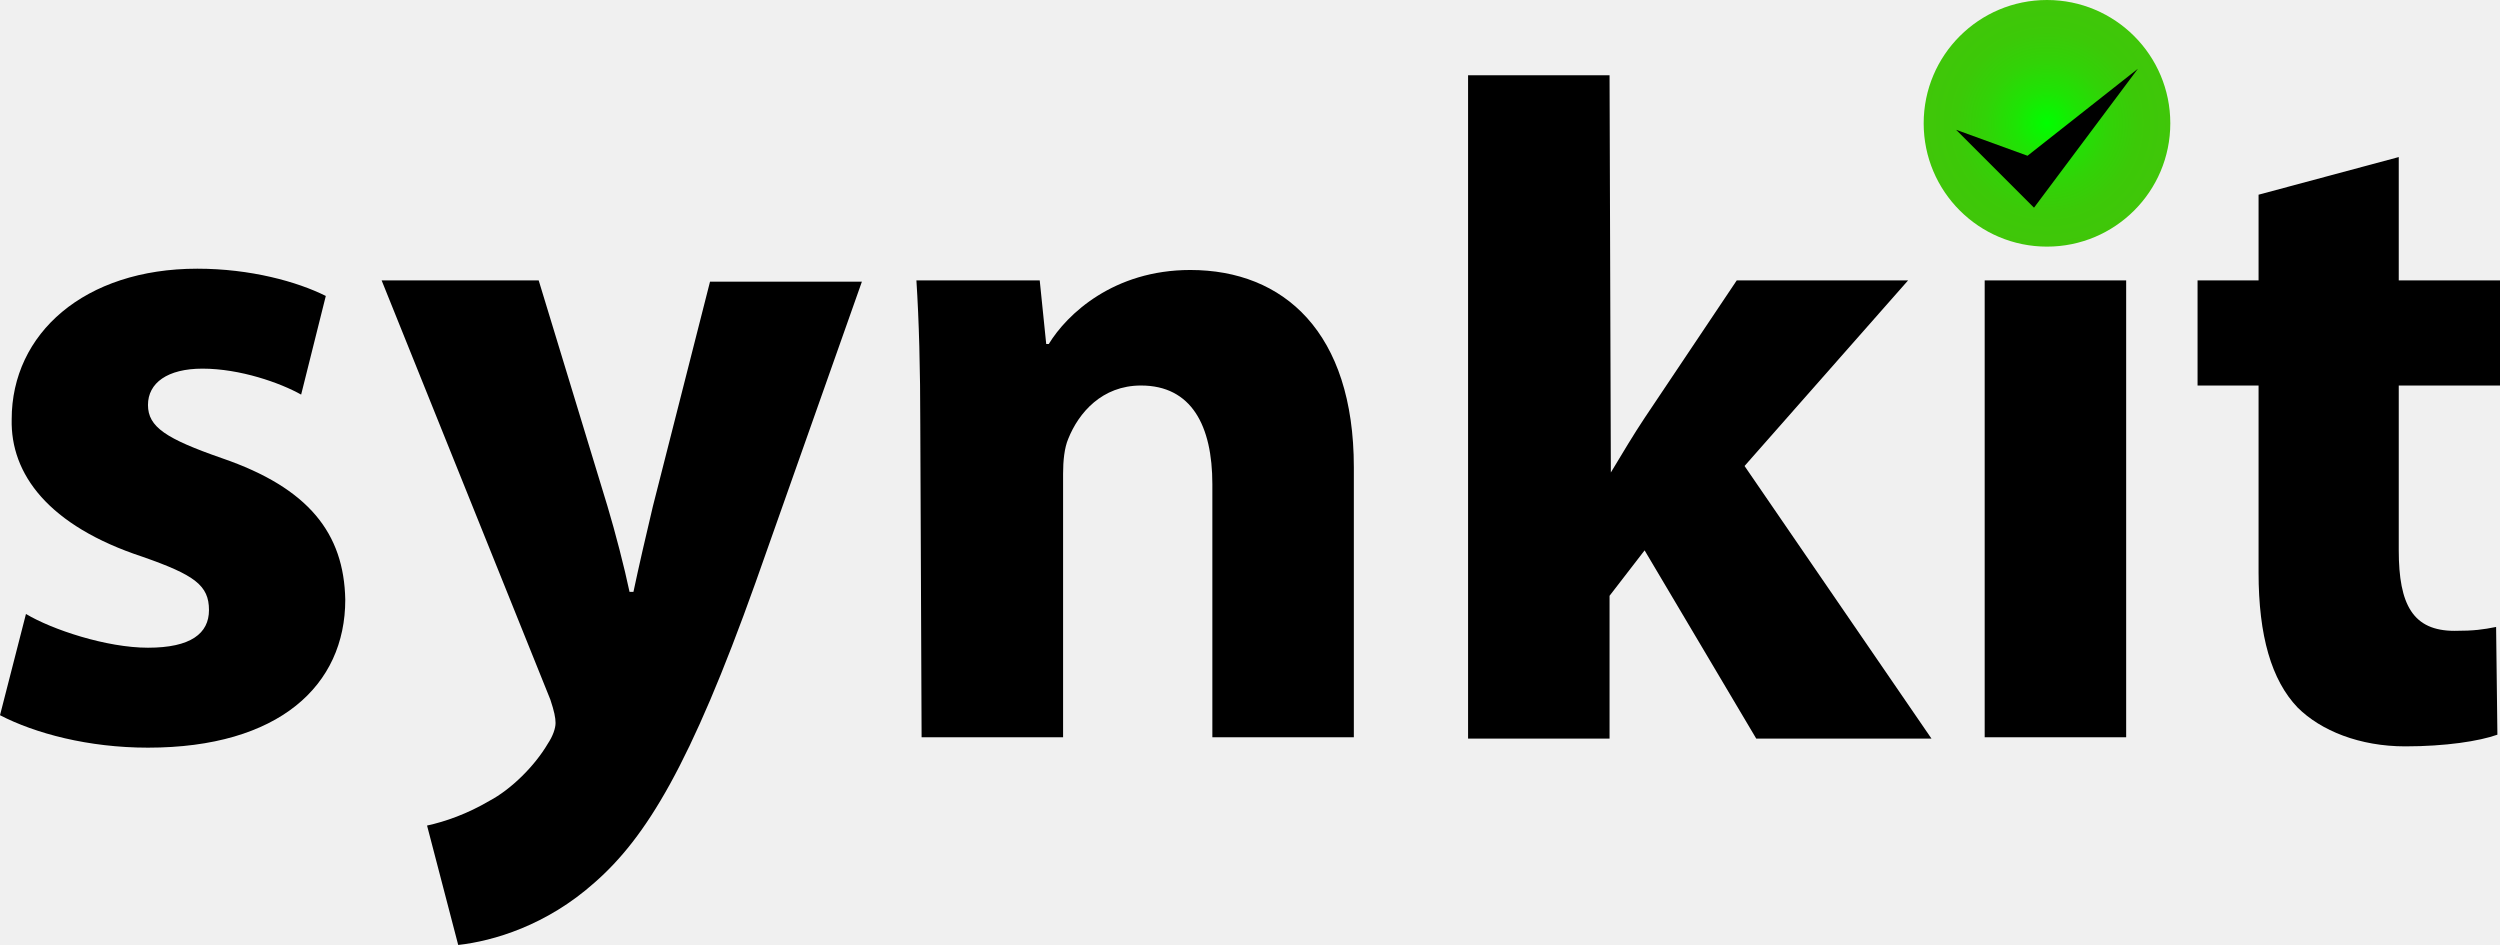
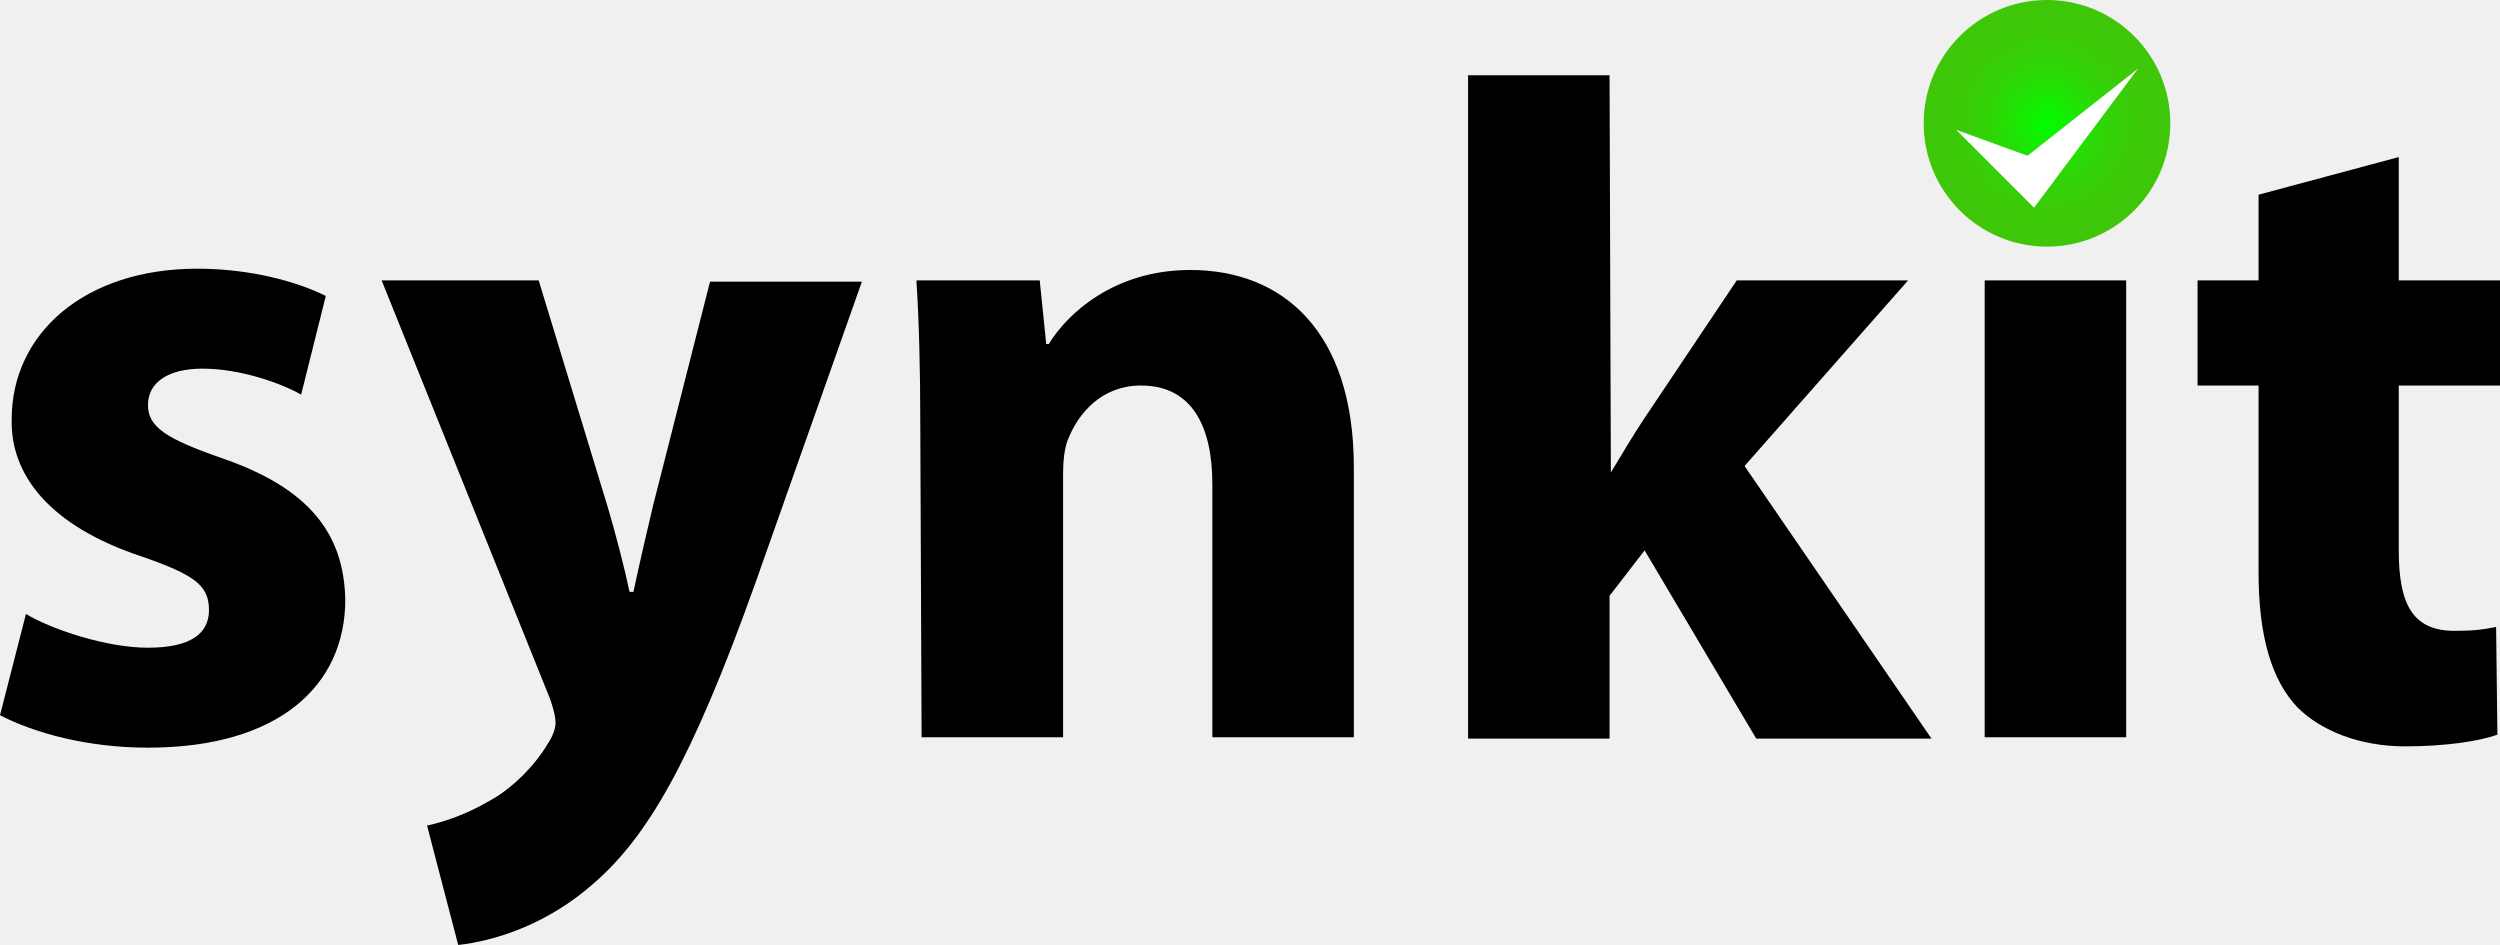
<svg xmlns="http://www.w3.org/2000/svg" version="1.1" id="Layer_1" x="0px" y="0px" width="192.6px" height="72.8px" viewBox="0 0 192.6 72.8" style="enable-background:new 0 0 192.6 72.8;" xml:space="preserve">
  <style type="text/css">
	.st0{fill:#000;}
	.st1{fill:url(#SVGID_1_);}
+ 	.st2{fill:#fff;}
</style>
  <g>
    <g>
      <path class="st0" d="M2,47.3c2,1.2,6.2,2.6,9.4,2.6c3.3,0,4.7-1.1,4.7-2.9c0-1.9-1.1-2.7-5.1-4.1C3.7,40.5,0.8,36.5,0.9,32.3    c0-6.6,5.6-11.6,14.3-11.6c4.1,0,7.7,1,9.9,2.1l-1.9,7.6c-1.6-0.9-4.7-2-7.6-2c-2.7,0-4.2,1.1-4.2,2.8s1.4,2.6,5.7,4.1    c6.7,2.3,9.4,5.8,9.5,10.9c0,6.6-5.1,11.4-15.2,11.4c-4.6,0-8.7-1.1-11.4-2.5L2,47.3z" />
      <path class="st0" d="M41.5,21.6L46.8,39c0.6,2,1.3,4.7,1.7,6.6h0.3c0.4-1.9,1-4.5,1.5-6.6l4.4-17.3h11.7l-8.2,23.2    c-5,14-8.4,19.6-12.4,23.1c-3.7,3.3-7.8,4.5-10.5,4.8l-2.4-9.2c1.4-0.3,3.1-0.9,4.8-1.9c1.7-0.9,3.5-2.7,4.5-4.4    c0.4-0.6,0.6-1.2,0.6-1.6s-0.1-0.9-0.4-1.8l-13-32.3L41.5,21.6L41.5,21.6z" />
      <path class="st0" d="M70.9,32.8c0-4.4-0.1-8.1-0.3-11.2h9.5l0.5,4.9h0.2c1.4-2.3,5-5.7,10.9-5.7c7.2,0,12.6,4.8,12.6,15.2v20.8    H93.4V37.3c0-4.5-1.6-7.6-5.5-7.6c-3,0-4.8,2.1-5.6,4.1c-0.3,0.7-0.4,1.7-0.4,2.7v20.3H71L70.9,32.8L70.9,32.8z" />
      <path class="st0" d="M124.1,36.4L124.1,36.4c0.9-1.5,1.8-3,2.6-4.2l7.1-10.6H147l-12.6,14.3l14.4,21h-13.5l-8.6-14.5l-2.7,3.5v11    h-10.9V5.8H124L124.1,36.4L124.1,36.4z" />
      <path class="st0" d="M164.2,11.8c0,3-2.2,5.5-5.9,5.5c-3.5,0-5.7-2.4-5.7-5.5s2.3-5.5,5.8-5.5C161.9,6.3,164.1,8.7,164.2,11.8z     M152.9,56.8V21.6h10.9v35.2C163.8,56.8,152.9,56.8,152.9,56.8z" />
      <path class="st0" d="M184.8,12.1v9.5h7.8v8.1h-7.8v12.7c0,4.2,1.1,6.2,4.3,6.2c1.5,0,2.2-0.1,3.2-0.3l0.1,8.3    c-1.4,0.5-4,0.9-7.1,0.9c-3.5,0-6.5-1.2-8.3-3c-2-2.1-3-5.5-3-10.4V29.7h-4.7v-8.1h4.7V15L184.8,12.1z" />
    </g>
  </g>
  <radialGradient id="SVGID_1_" cx="157.7" cy="1353.5" r="9.5" gradientTransform="matrix(1 0 0 1 0 -1344)" gradientUnits="userSpaceOnUse">
    <stop offset="0" style="stop-color:#00FF00" />
    <stop offset="2.630985e-02" style="stop-color:#03FC00" />
    <stop offset="0.259" style="stop-color:#1EE404" />
    <stop offset="0.496" style="stop-color:#31D307" />
    <stop offset="0.74" style="stop-color:#3CC908" />
    <stop offset="1" style="stop-color:#40C609" />
  </radialGradient>
  <circle class="st1" cx="157.7" cy="9.5" r="9.5" />
-   <polygon class="st0" points="150.7,10 156.2,12 164.7,5.3 156.7,16 " />
+   <polygon class="st2" points="150.7,10 156.2,12 164.7,5.3 156.7,16 " />
</svg>
